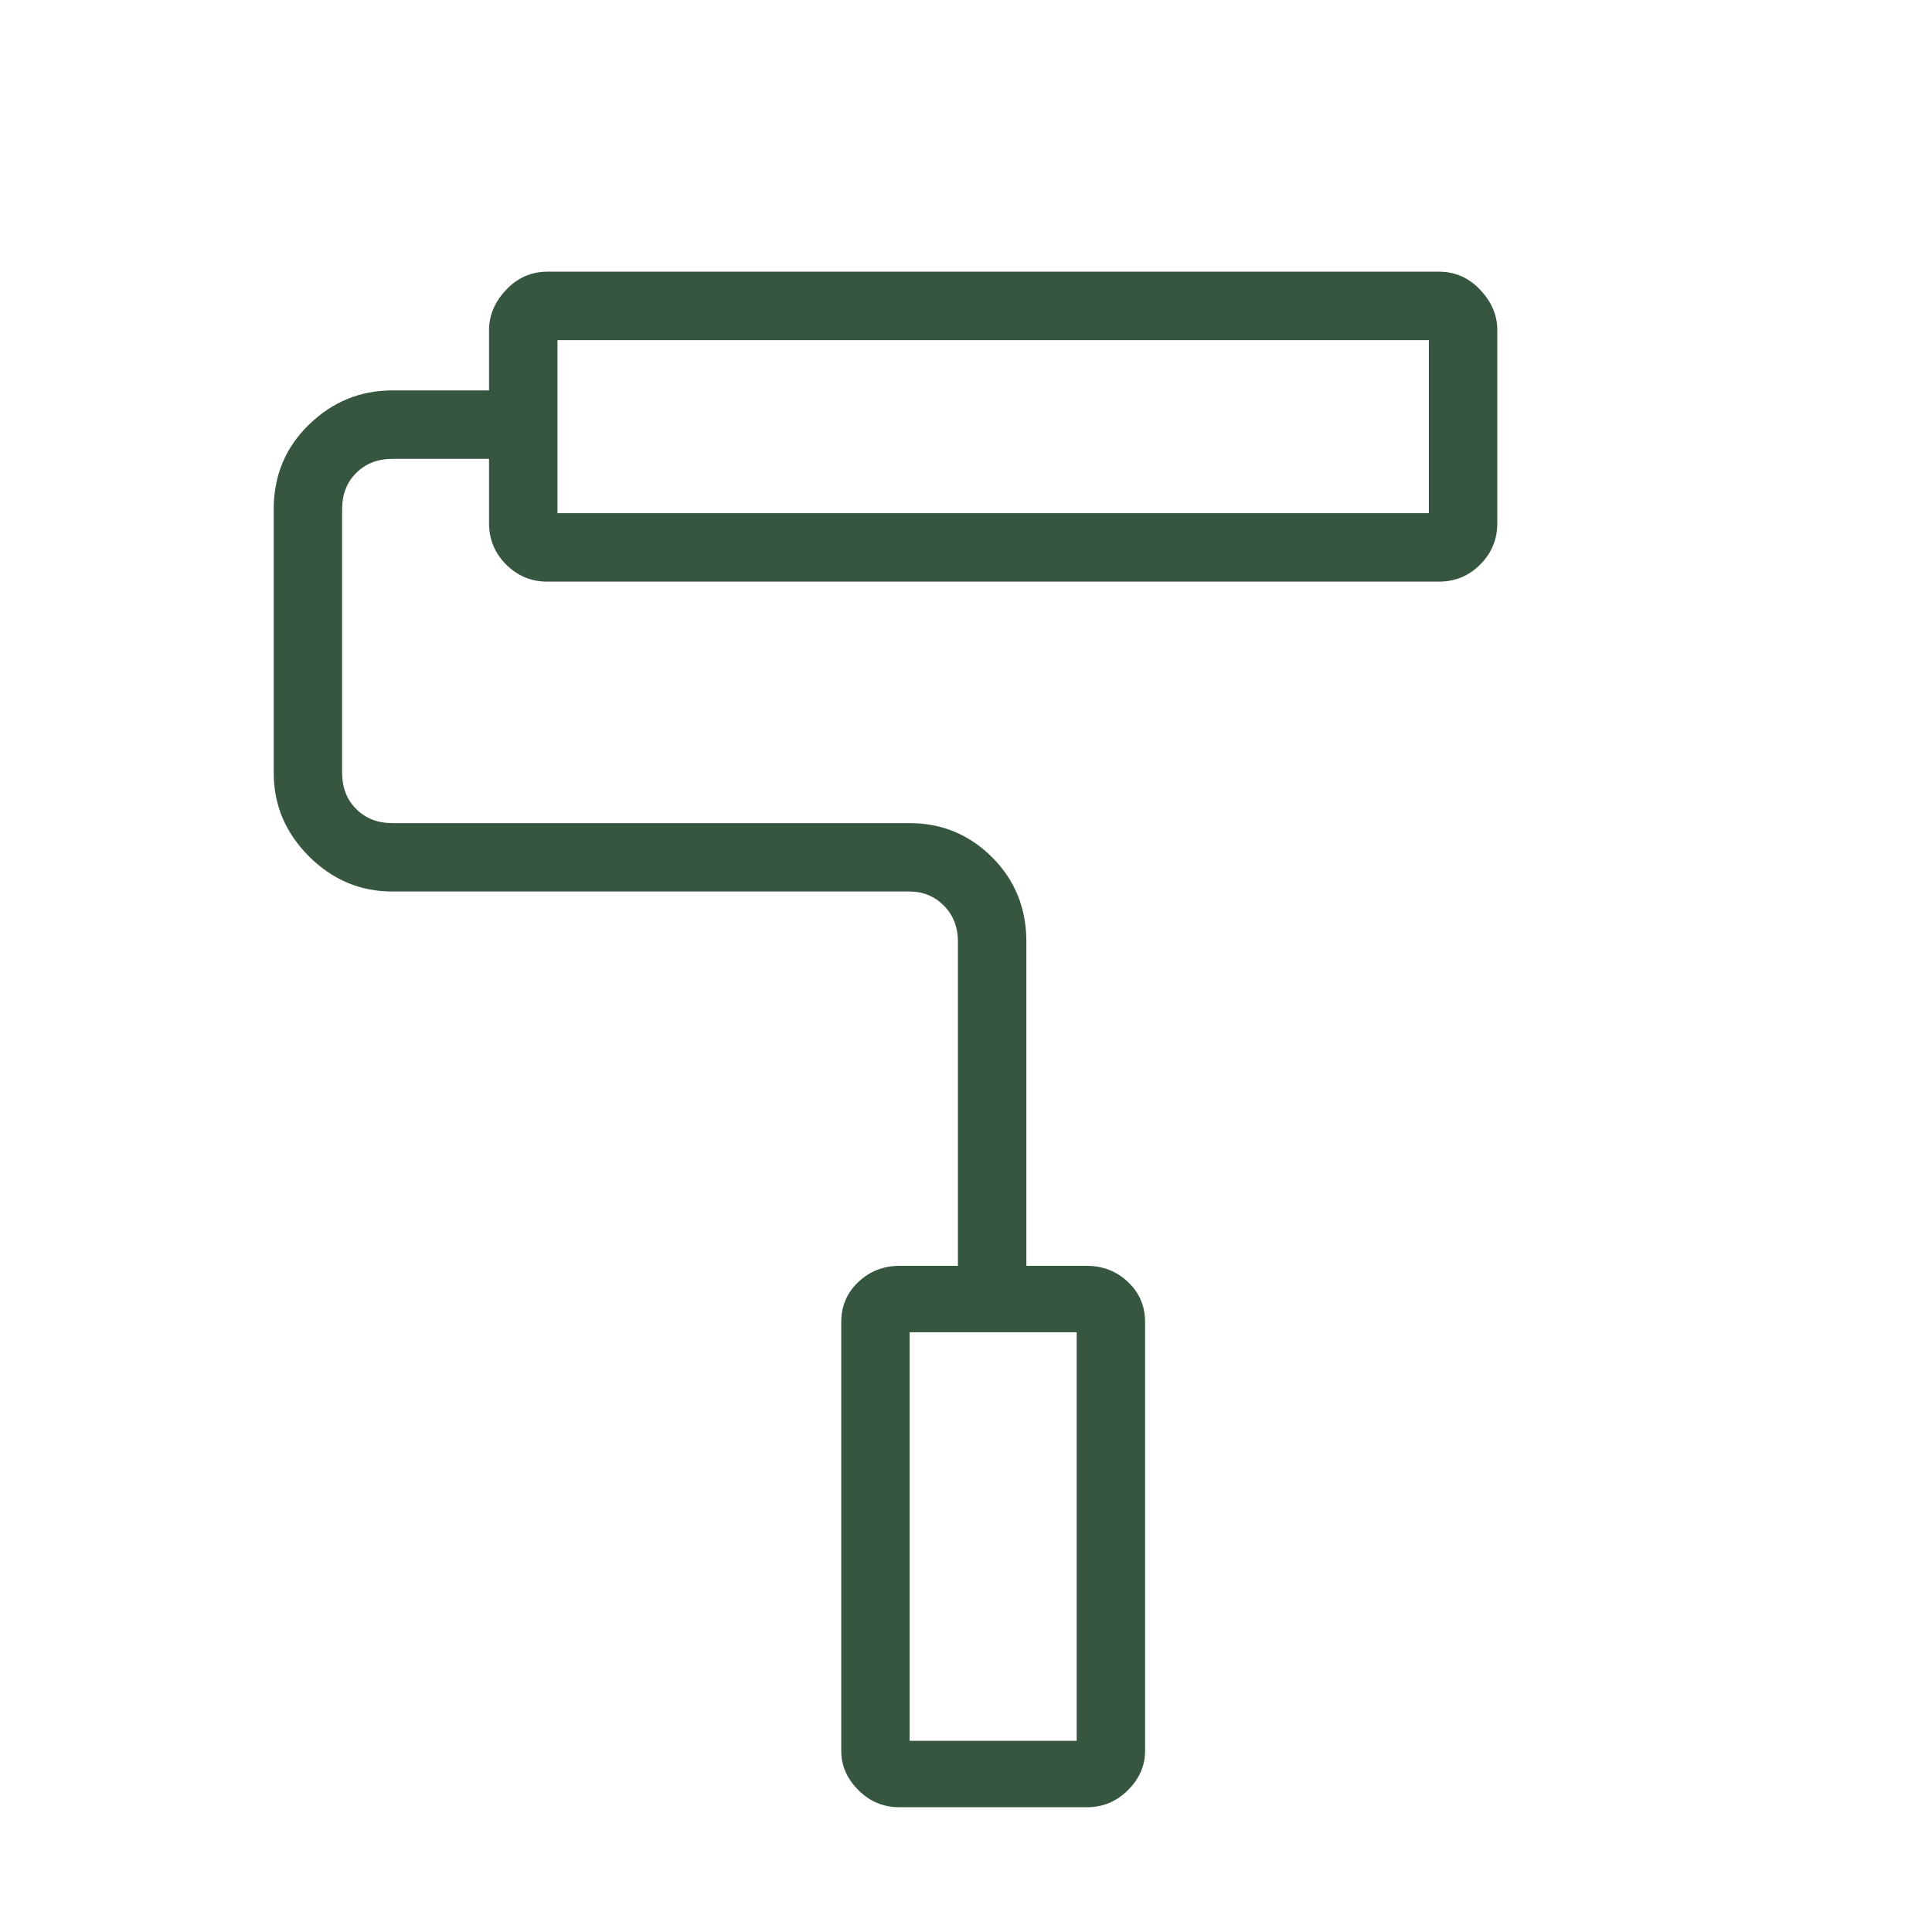
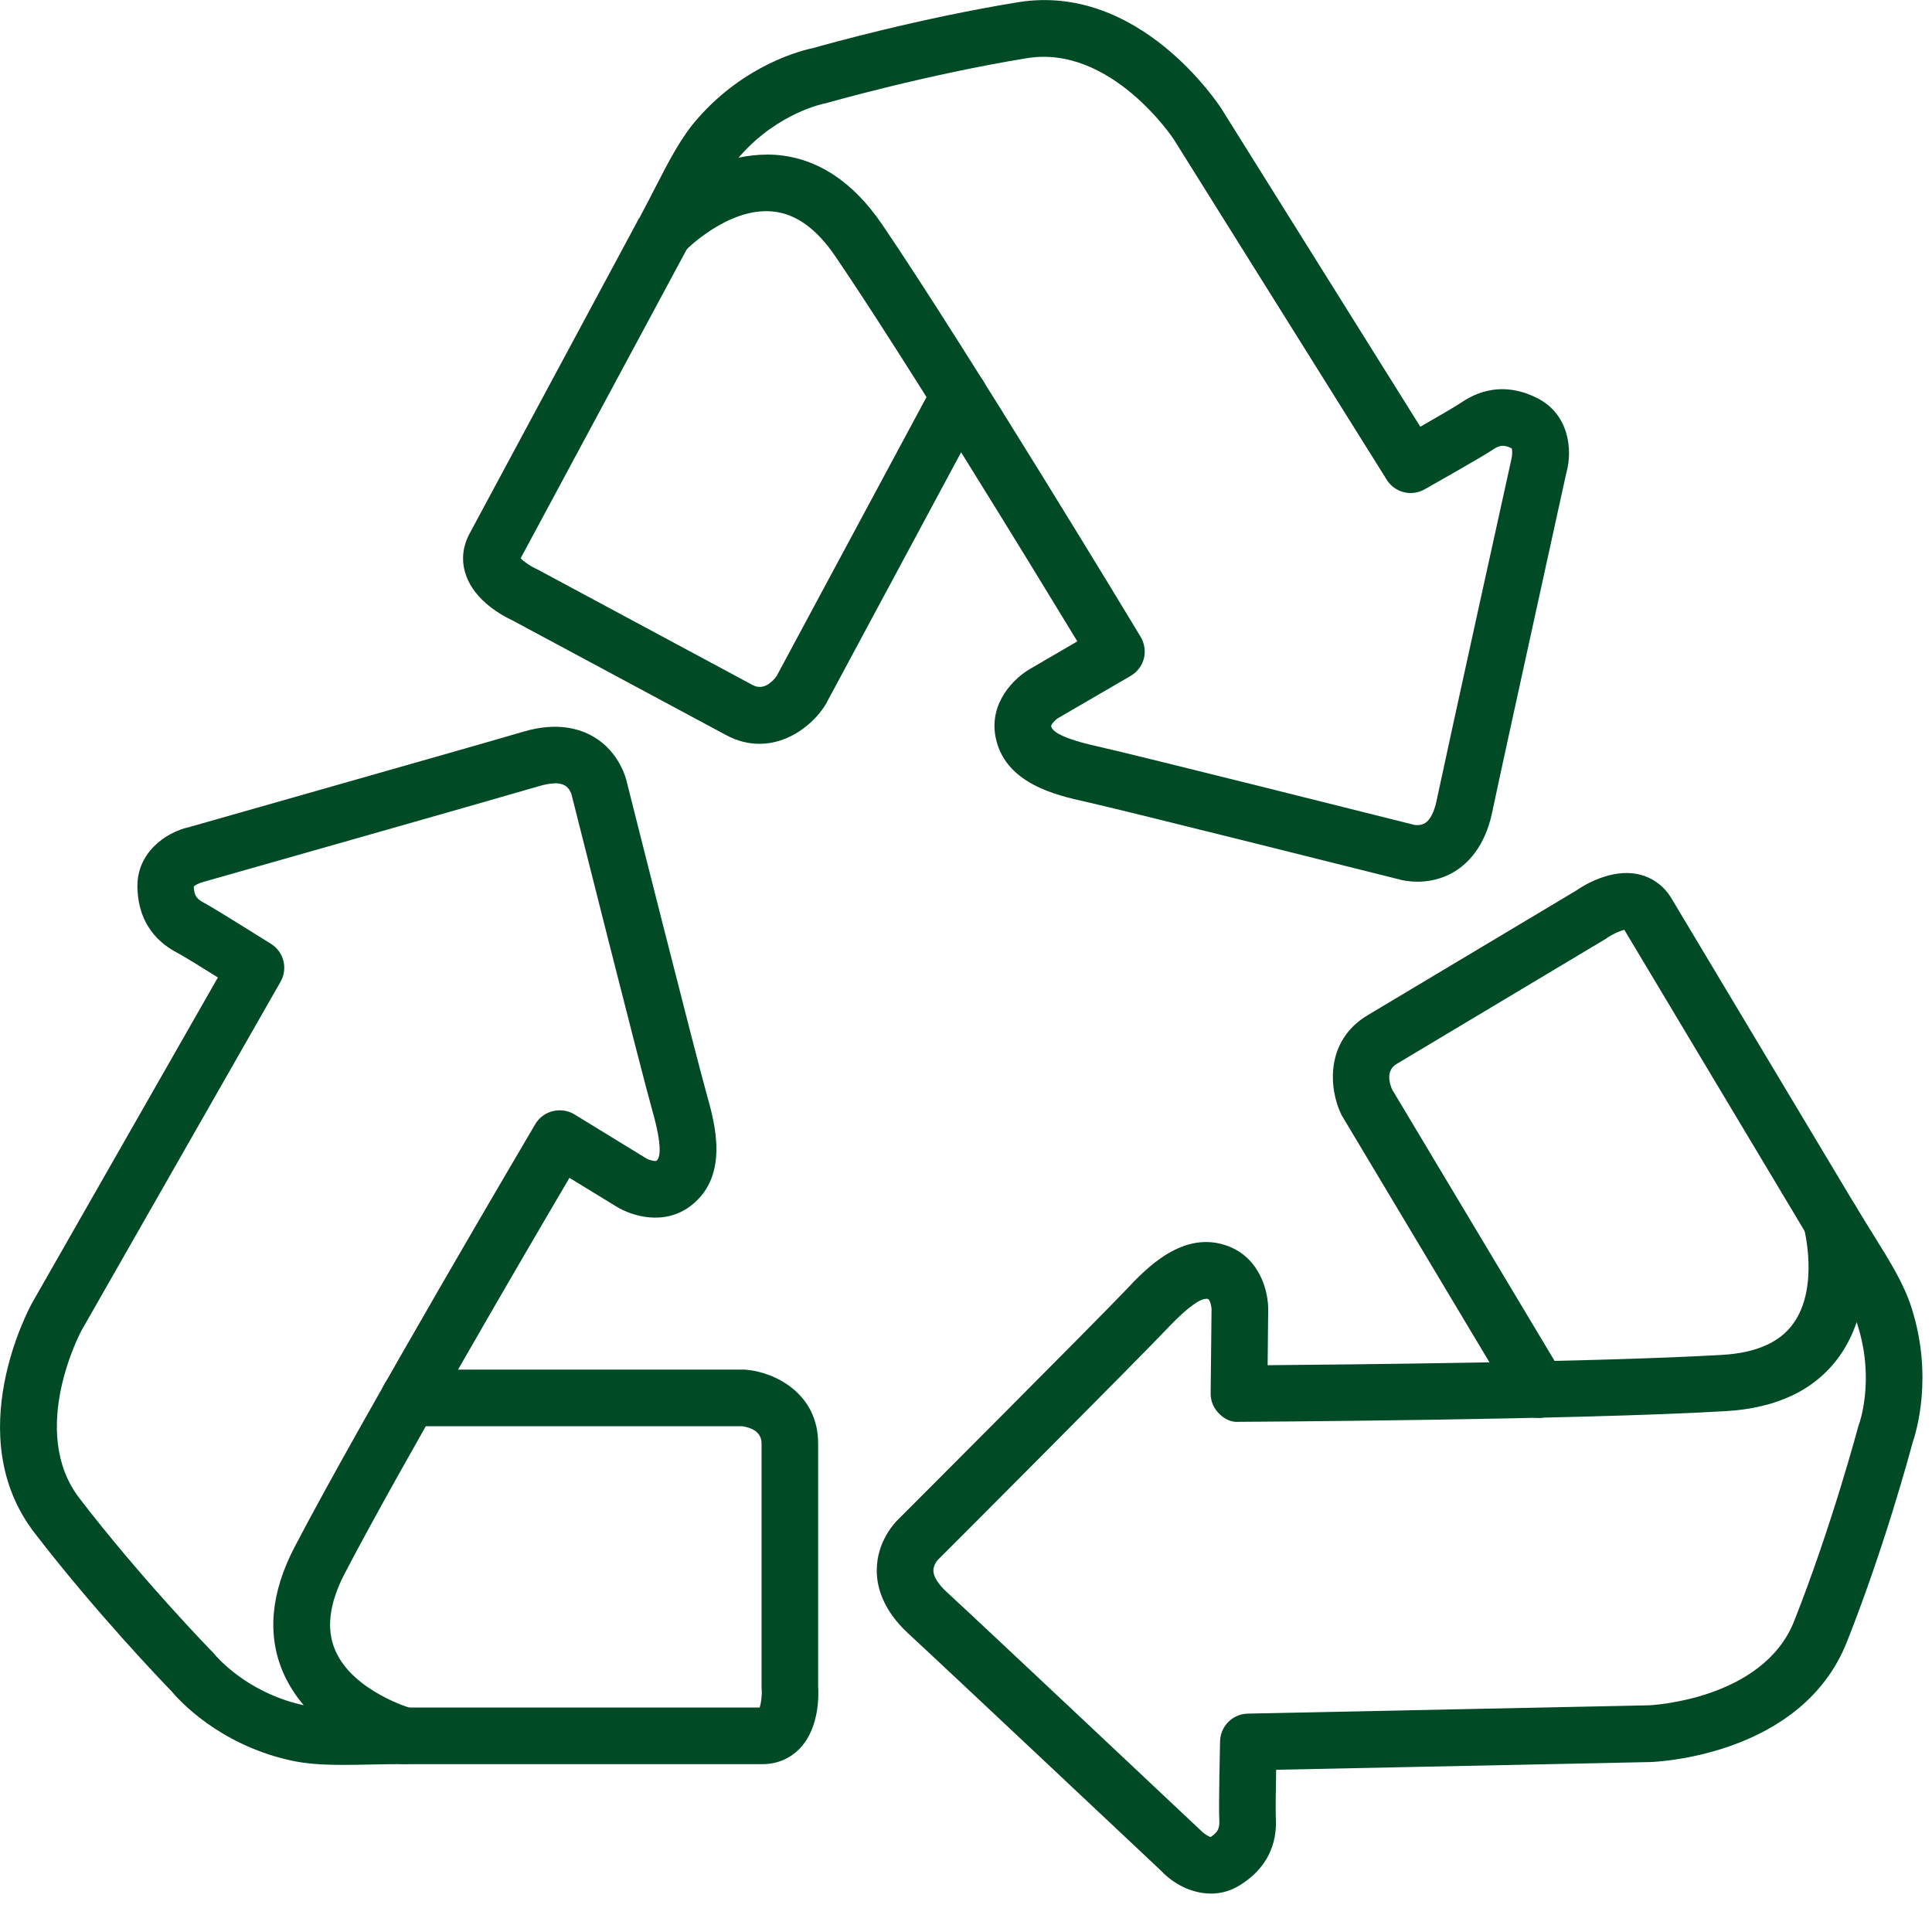
- <svg xmlns="http://www.w3.org/2000/svg" fill="none" height="40" viewBox="0 0 40 40" width="40">
-   <mask id="a" height="40" maskUnits="userSpaceOnUse" width="40" x="0" y="0">
-     <path d="m0 0h40v40h-40z" fill="#d9d9d9" />
-   </mask>
-   <g mask="url(#a)">
-     <path d="m22.5 37.417h-3.875c-.333 0-.618-.118-.854-.355-.236-.236-.354-.507-.354-.812v-8.875c0-.333.118-.611.354-.833.236-.223.521-.334.854-.334h1.208v-6.708c0-.305-.097-.555-.291-.75-.195-.195-.431-.292-.709-.292h-10.708c-.667 0-1.243-.243-1.729-.729s-.729-1.062-.729-1.729v-5.458c0-.695.243-1.278.729-1.75.486-.473 1.062-.709 1.729-.709h2v-1.25c0-.305.118-.583.354-.833s.521-.375.854-.375h18.459c.333 0 .618.125.854.375s.354.528.354.833v4c0 .333-.118.618-.354.855-.236.236-.521.354-.854.354h-18.459c-.333 0-.618-.118-.854-.354-.236-.237-.354-.522-.354-.855v-1.333h-2c-.305 0-.555.097-.75.292-.195.194-.292.444-.292.75v5.458c0 .305.097.555.292.75.195.195.445.292.75.292h10.708c.667 0 1.236.236 1.709.708.472.472.708 1.055.708 1.75v6.708h1.25c.333 0 .618.111.854.334.236.222.354.5.354.833v8.875c0 .305-.118.576-.354.812-.236.237-.521.355-.854.355zm-3.667-1.375h3.459v-8.459h-3.459zm-7.291-25.417h18.041v-3.583h-18.041z" fill="#13381f" />
+ <svg xmlns="http://www.w3.org/2000/svg" fill="none" height="32" viewBox="0 0 32 32" width="32">
+   <clipPath id="a">
+     <path d="m0 0h32v31.411h-32z" />
+   </clipPath>
+   <g clip-path="url(#a)" fill="#004a26">
+     <path d="m5.692 29.232c-.338 0-.634-.015-.924-.084-1.157-.272-1.804-.988-1.926-1.135-.146-.15-1.255-1.304-2.272-2.626-1.234-1.607-.086-3.719-.037-3.809l3.076-5.388c-.281-.176-.57-.354-.66-.402-.164-.087-.66-.354-.673-1.097-.01-.551.446-.904.872-.996.019-.008 4.589-1.302 5.527-1.578.559-.164.937-.043 1.158.087.429.253.537.696.548.744.007.032 1.149 4.561 1.328 5.189.129.464.373 1.324-.251 1.822-.447.356-.996.182-1.251.024l-.775-.474c-.709 1.204-2.785 4.757-3.721 6.55-.258.495-.312.924-.158 1.277.294.679 1.259.96 1.268.962.227.062.371.283.342.516-.032.232-.231.405-.465.405-.204 0-.392.004-.567.007-.154.004-.299.006-.438.006zm3.502-16.257c-.074 0-.16.016-.255.043-.942.276-5.518 1.574-5.563 1.587-.077.019-.15.058-.167.08.008.165.058.21.184.276.204.111 1.005.618 1.097.673.212.133.281.411.156.628l-3.296 5.775c-.006.011-.892 1.661-.035 2.778 1.031 1.344 2.2 2.545 2.213 2.556.011.013.023.026.034.039.004.003.493.605 1.42.823.017.004.034.007.049.011-.133-.155-.249-.334-.338-.534-.272-.625-.21-1.326.186-2.086 1.144-2.192 3.959-6.956 3.987-7.005.064-.108.169-.186.291-.215.124-.03.251-.011.358.054l1.185.726c.056.034.154.056.174.041.062-.051.099-.235-.07-.833-.182-.641-1.29-5.043-1.337-5.229 0-.004-.029-.109-.116-.156-.041-.022-.093-.034-.157-.034z" />
+     <path d="m12.627 29.22h-5.93c-.258 0-.469-.21-.469-.469 0-.259.21-.469.469-.469h5.885c.026-.072.041-.212.034-.298-.002-.013-.002-.025-.002-.038v-4.039c0-.214-.212-.268-.321-.284h-5.516c-.259 0-.469-.209-.469-.469 0-.259.209-.469.469-.469h5.542c.013 0 .026 0 .038.002.48.039 1.194.396 1.194 1.22v4.023c.01.15.019.681-.292 1.018-.165.177-.383.272-.632.272z" />
+     <path d="m23.473 14.603c-.161 0-.277-.03-.3-.038-.032-.007-4.561-1.146-5.198-1.287-.471-.105-1.345-.298-1.488-1.084-.101-.56.312-.964.573-1.114l.784-.457c-.726-1.195-2.87-4.706-4.008-6.377-.312-.461-.663-.712-1.046-.744-.743-.067-1.446.654-1.452.662-.163.169-.425.191-.615.055-.189-.139-.247-.394-.137-.6.096-.18.182-.347.261-.501.244-.474.437-.85.717-1.165.785-.891 1.725-1.121 1.911-1.159.203-.058 1.742-.489 3.387-.757 2.001-.326 3.318 1.684 3.373 1.77l3.29 5.261c.289-.165.582-.336.666-.393.155-.103.627-.414 1.284-.074.492.255.586.821.466 1.242-.002.018-1.026 4.658-1.226 5.613-.12.57-.406.848-.625.981-.219.133-.443.167-.615.167zm-10.775-12.043c.054 0 .109.002.165.006.679.056 1.266.444 1.748 1.152 1.39 2.044 4.254 6.781 4.281 6.829.065.109.084.236.055.358-.032.122-.111.227-.22.29l-1.2.698c-.055.034-.122.11-.116.135.013.079.157.199.765.334.651.145 5.051 1.251 5.239 1.298.003.002.11.025.193-.03.081-.052.148-.184.186-.367.203-.96 1.227-5.604 1.238-5.651.019-.075.019-.16.006-.186-.146-.072-.21-.047-.328.032-.193.127-1.02.594-1.114.647-.218.124-.495.054-.628-.16l-3.526-5.636c-.006-.011-1.04-1.57-2.429-1.346-1.67.272-3.282.733-3.299.737-.016.006-.034.009-.051.013-.005 0-.766.148-1.397.861-.011.011-.022.025-.034.038.15-.032.306-.051.467-.051z" />
+     <path d="m12.579 12.32c-.178 0-.366-.043-.559-.148l-3.545-1.903c-.137-.064-.607-.308-.757-.743-.08-.229-.06-.465.058-.685l2.807-5.223.828.444-2.787 5.184c.05.056.167.135.247.171.011.003.023.009.034.016l3.56 1.913c.186.1.336-.062.399-.15l2.611-4.86c.122-.227.407-.313.635-.19.229.123.313.407.191.634l-2.623 4.883c-.006.011-.013.022-.021.034-.191.296-.592.623-1.078.623z" />
+     <path d="m20.055 31.363c-.319 0-.623-.163-.821-.375-.016-.013-3.473-3.27-4.19-3.932-.429-.396-.522-.784-.522-1.04-.003-.499.321-.817.358-.853.023-.022 3.324-3.327 3.772-3.801.33-.351.946-1.002 1.69-.722.534.203.669.763.663 1.062l-.009.91c1.397-.011 5.512-.053 7.53-.171.557-.032.953-.206 1.176-.518.435-.604.178-1.575.177-1.587-.062-.225.054-.463.27-.555.215-.09.465-.01.585.191.105.174.204.334.296.482.281.452.505.81.632 1.21.361 1.133.077 2.057.015 2.236-.054.202-.472 1.746-1.087 3.296-.745 1.885-3.148 1.984-3.249 1.989l-6.204.128c-.006.332-.01.672-.006.772.009.184.036.749-.595 1.14-.157.098-.321.139-.482.139zm-.077-9.85c-.088 0-.272.098-.645.492-.456.484-3.663 3.697-3.8 3.832-.002.002-.077.083-.073.182.003.097.08.221.219.348.72.664 4.182 3.926 4.218 3.959.055.055.128.097.156.1.137-.09.148-.158.142-.299-.011-.231.011-1.179.013-1.287.007-.251.208-.452.46-.457l6.649-.138c.011 0 1.883-.086 2.4-1.395.623-1.575 1.054-3.194 1.058-3.212.004-.016.01-.034.017-.051.002-.003.267-.733-.025-1.639-.003-.017-.009-.034-.015-.049-.066.193-.158.386-.285.564-.395.553-1.029.861-1.885.91-2.468.146-8.002.177-8.059.177-.137.011-.245-.049-.334-.139-.09-.088-.139-.21-.137-.335l.015-1.388c0-.065-.032-.164-.056-.171-.009-.003-.021-.006-.034-.006z" />
+     <path d="m25.487 23.485c-.16 0-.315-.081-.403-.229l-2.845-4.756c-.007-.01-.013-.02-.019-.032-.213-.433-.274-1.229.431-1.652l3.455-2.065c.123-.087.575-.366 1.023-.272.236.051.43.19.557.403l3.046 5.088c.133.223.06.512-.161.645-.223.133-.51.06-.644-.163l-3.023-5.051c-.073.015-.2.075-.272.124-.01.008-.021.015-.032.023l-3.467 2.074c-.182.109-.12.319-.077.42l2.832 4.732c.133.223.061.512-.162.643-.074.047-.157.068-.24.068z" />
  </g>
</svg>
